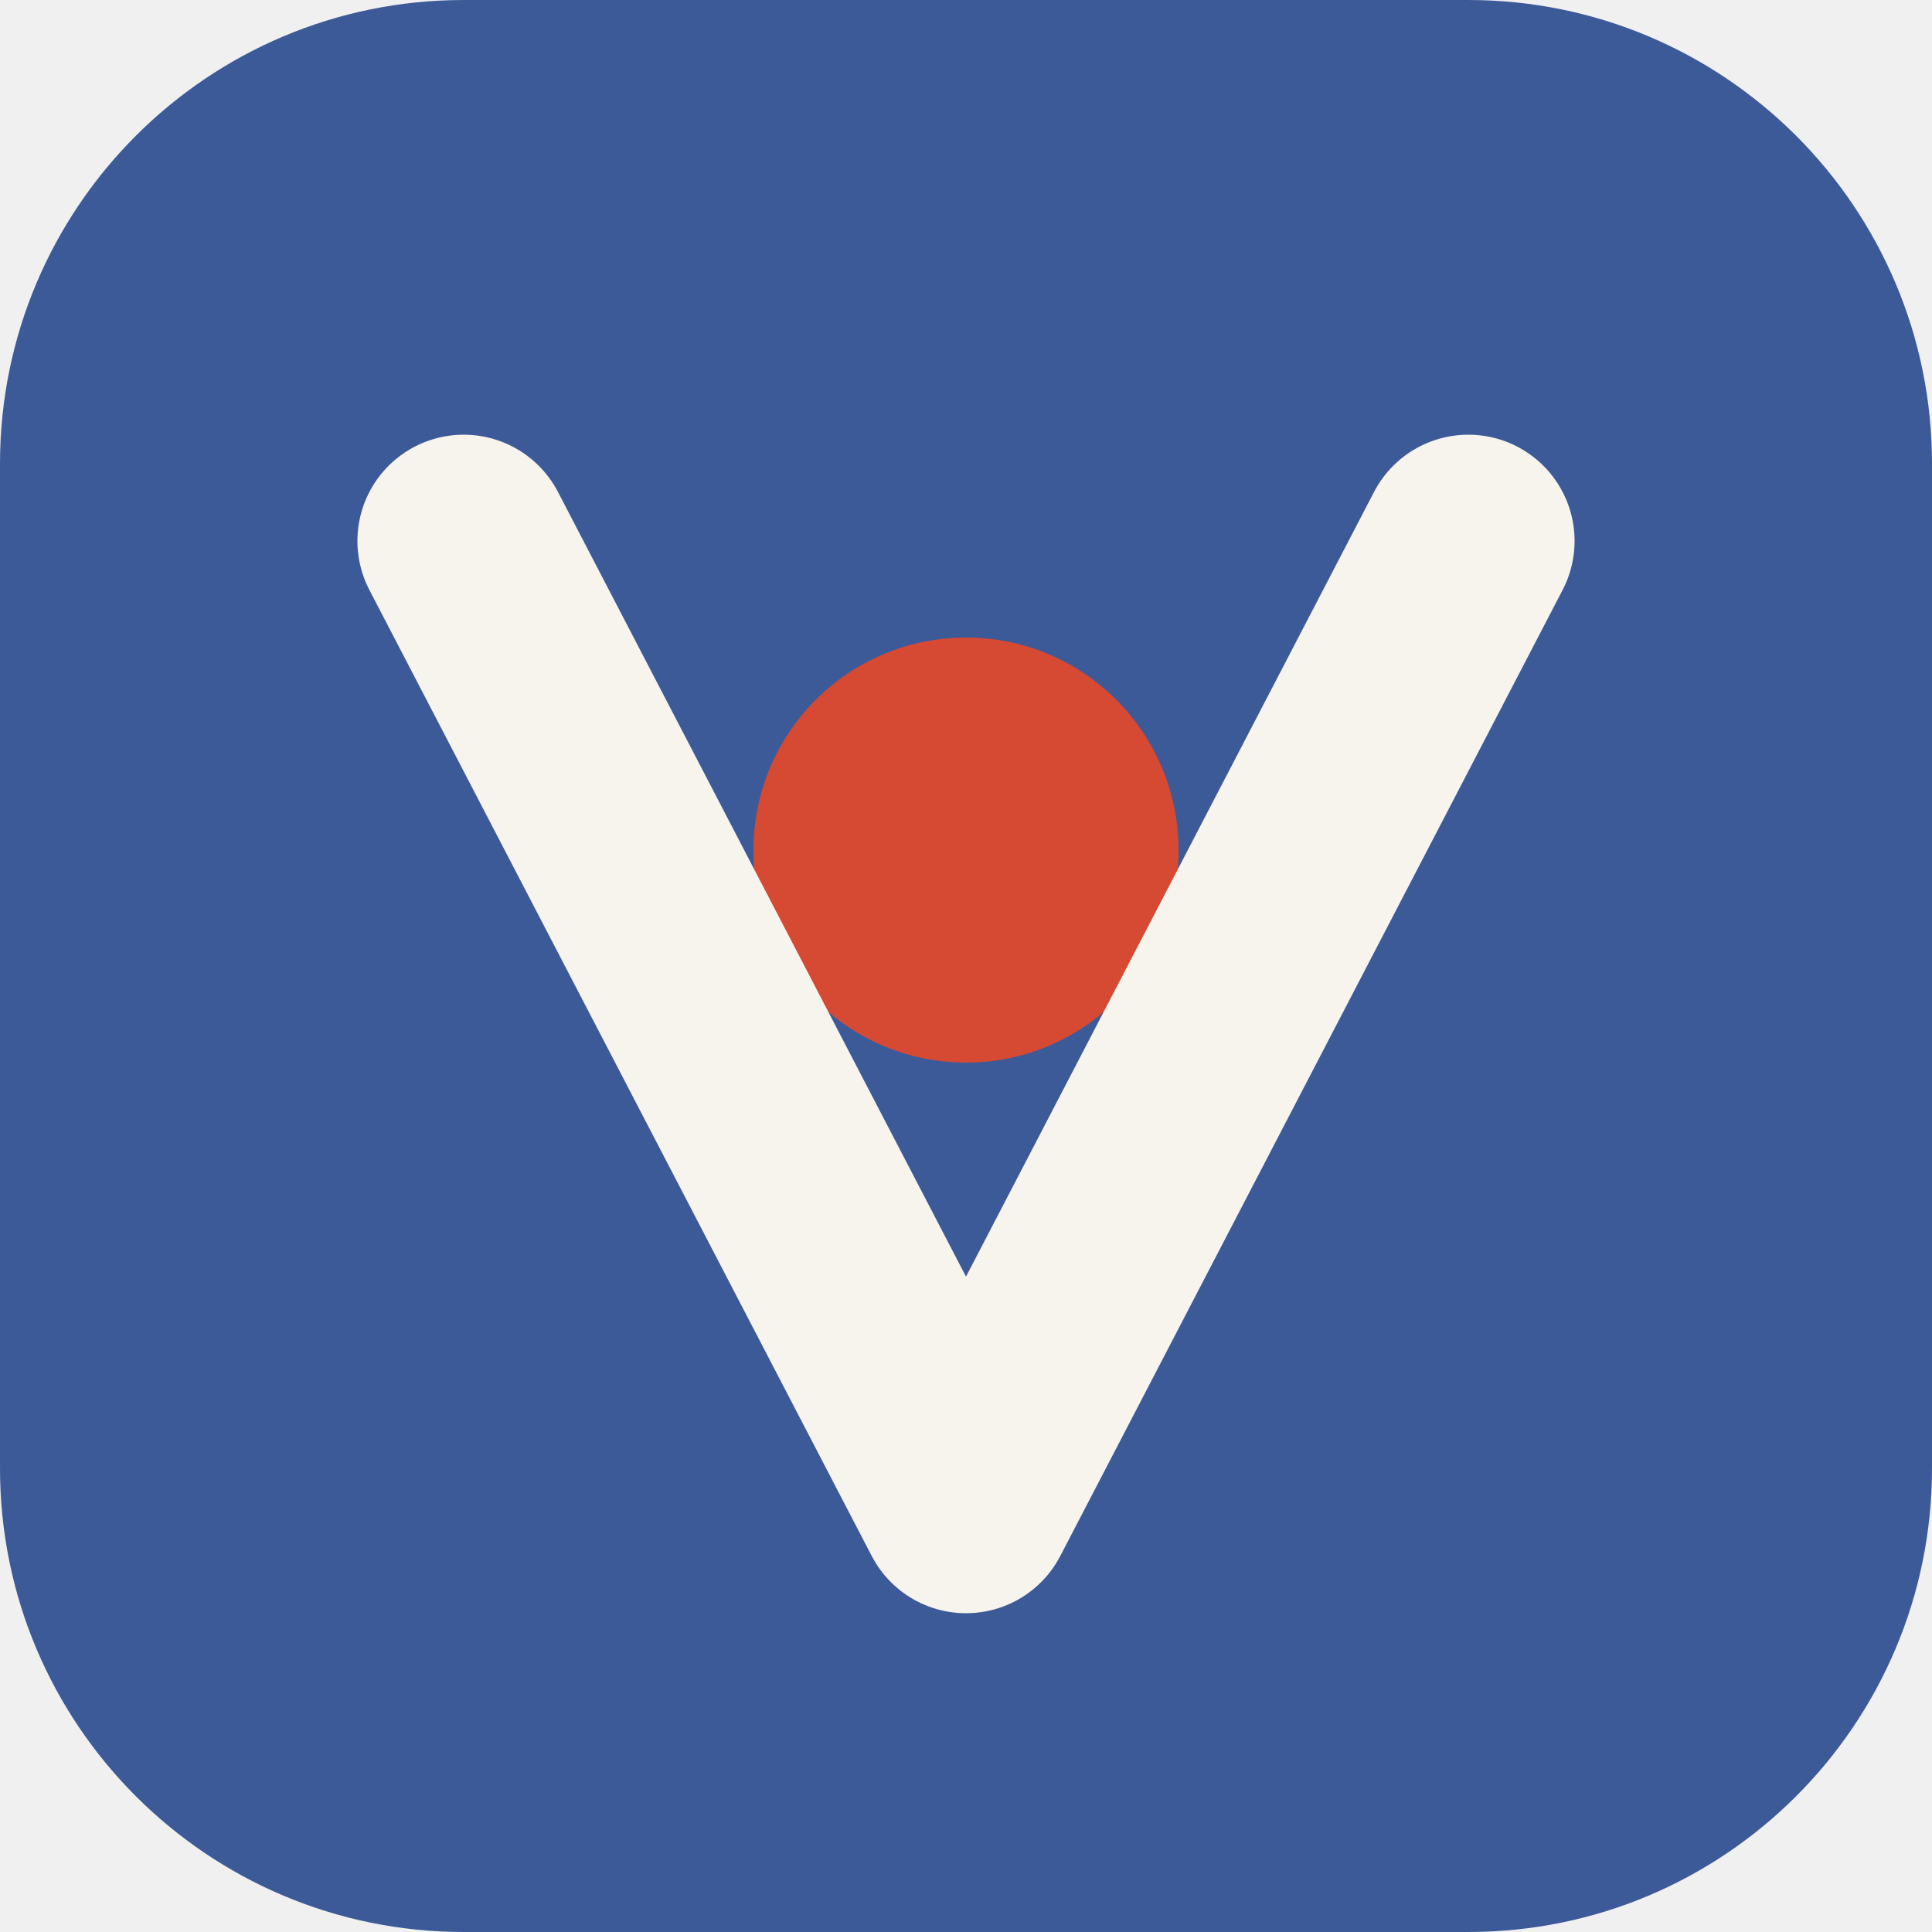
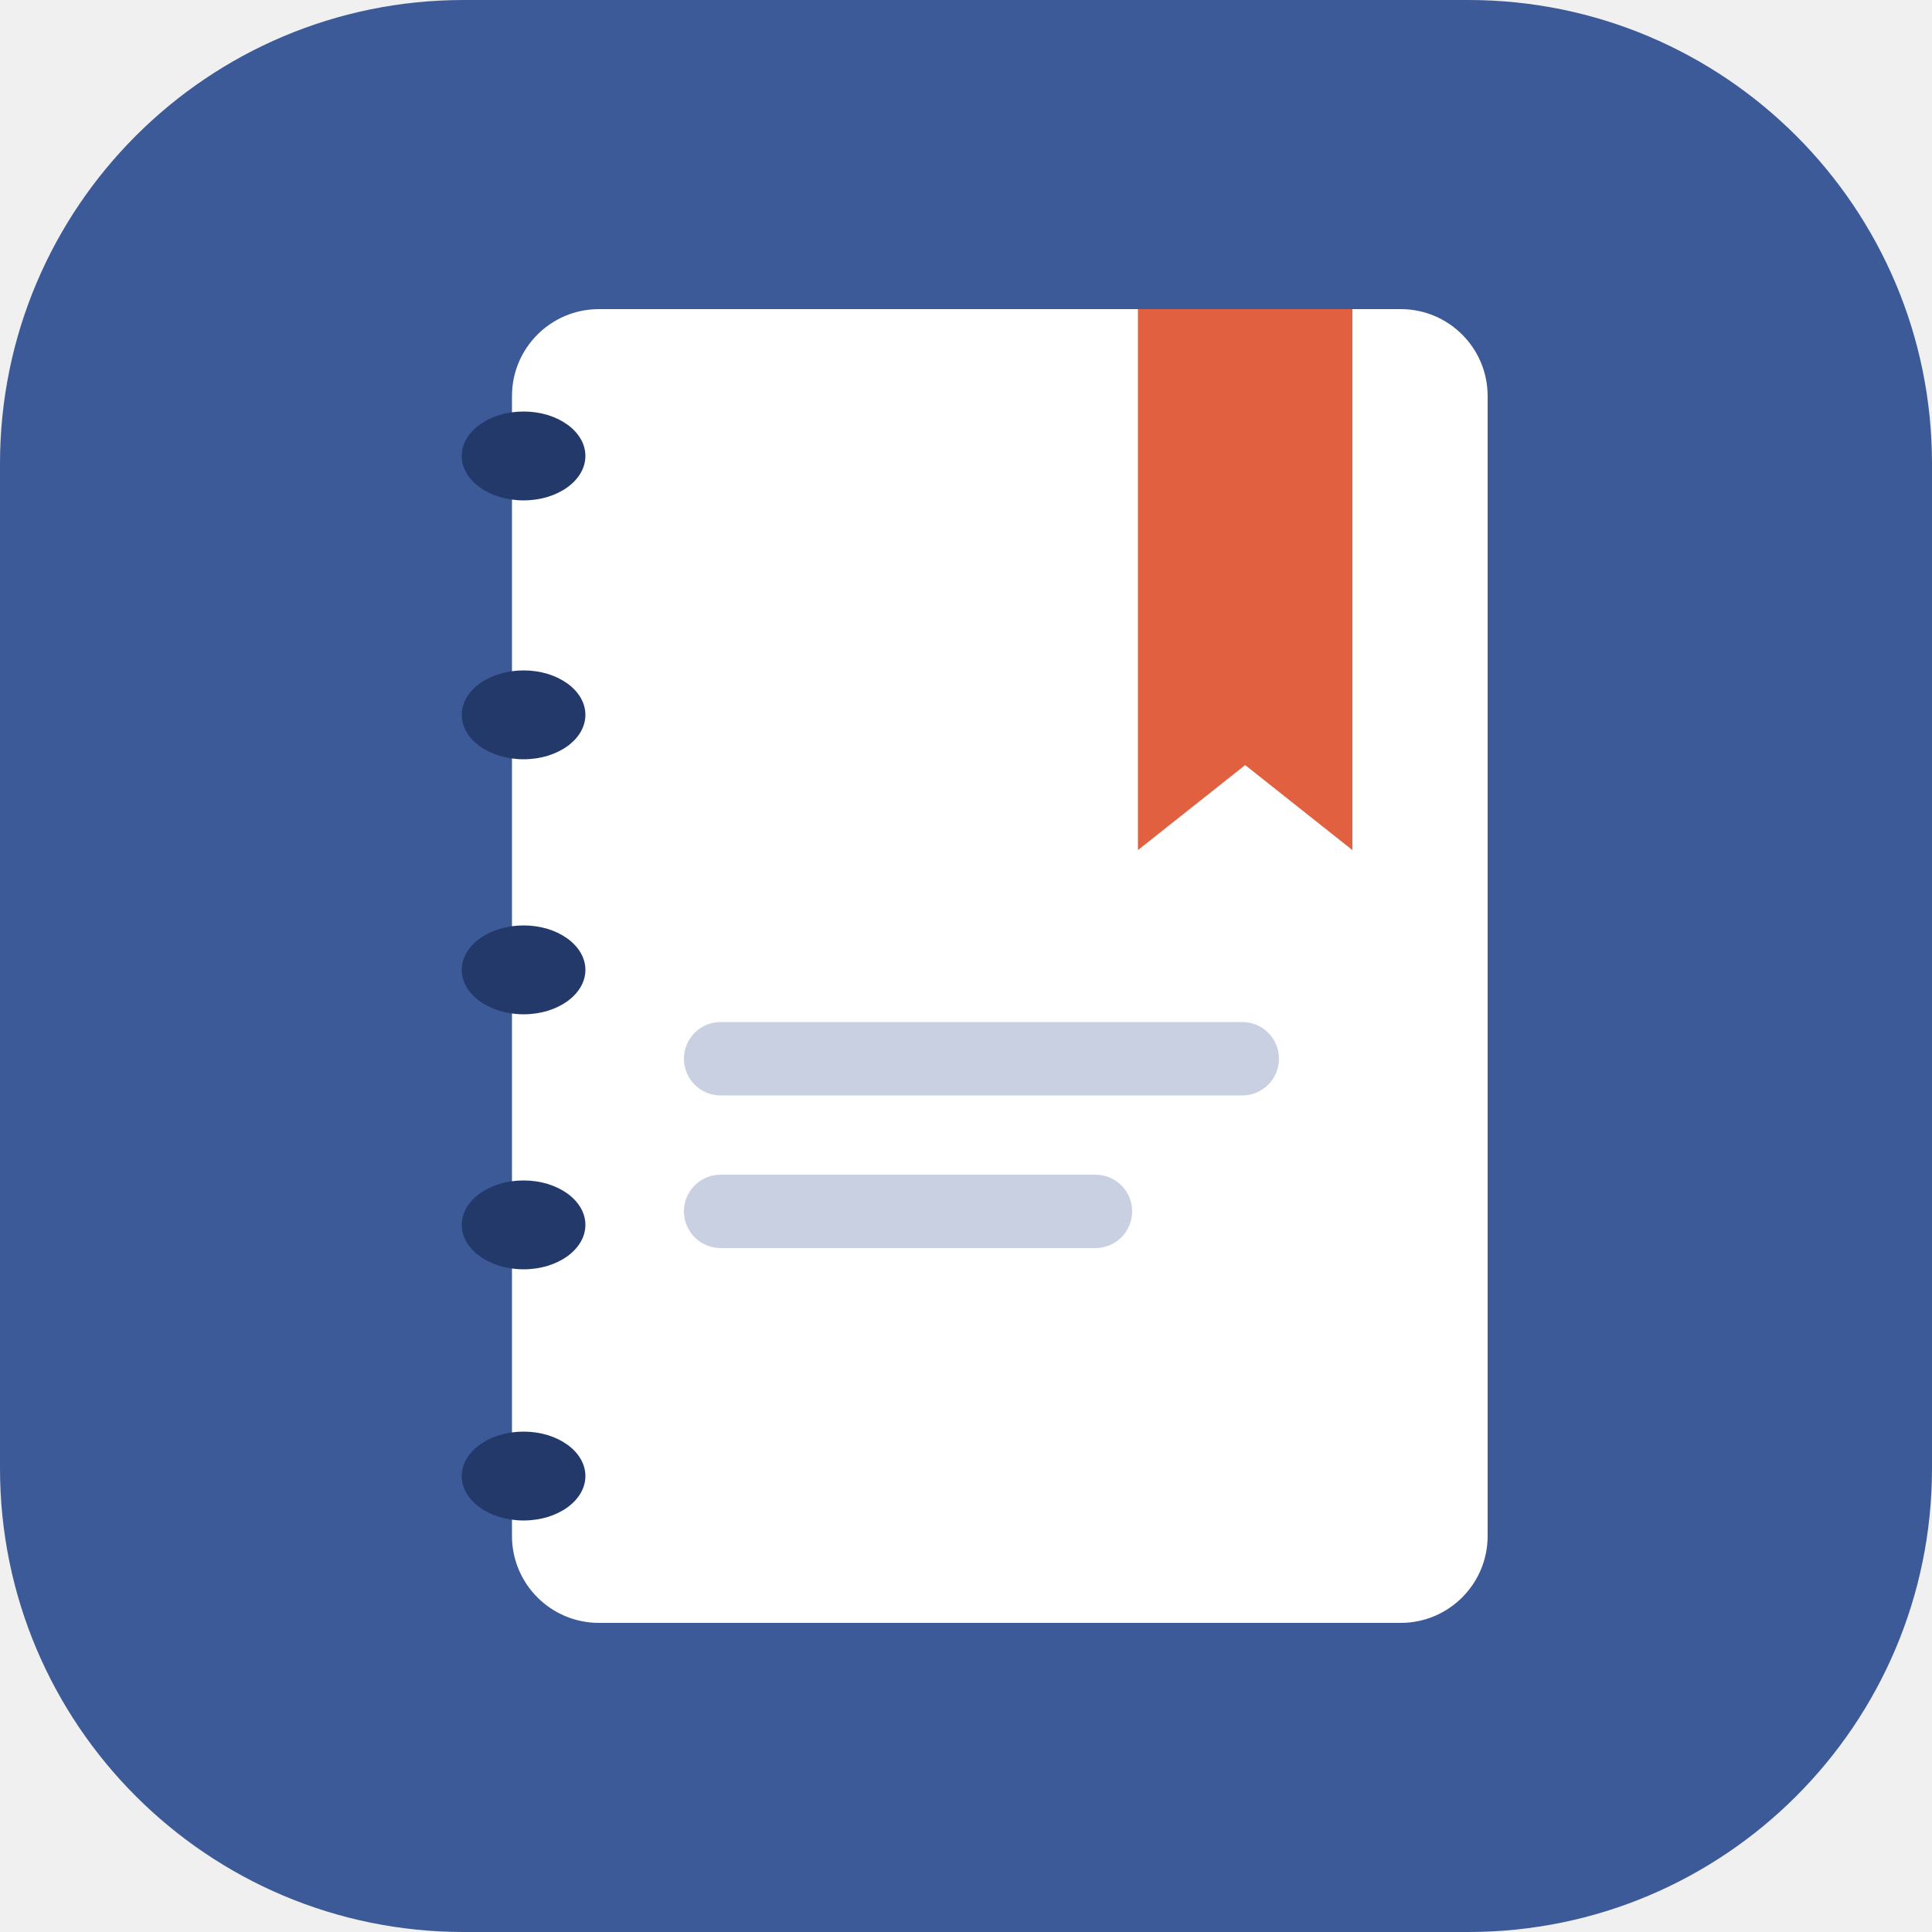
<svg xmlns="http://www.w3.org/2000/svg" width="100" height="100" viewBox="0 0 100 100">
  <rect width="100" height="100" rx="24" fill="#3d5a98" />
-   <circle cx="50" cy="44" r="11" fill="#d64933" />
-   <path d="M24 28 L50 78 L76 28" fill="none" stroke="#f7f4ee" stroke-width="11" stroke-linecap="round" stroke-linejoin="round" />
+   <rect x="26.5" y="16" width="50.5" height="68" rx="4.5" fill="#ffffff" />
+   <path d="M58.9 16 H70 V44 L64.45 39.6 L58.9 44 Z" fill="#e0603f" />
+   <rect x="35.4" y="52.9" width="30.8" height="3.8" rx="1.9" fill="#c9d0e2" />
+   <rect x="35.4" y="60.8" width="23.2" height="3.8" rx="1.9" fill="#c9d0e2" />
+   <ellipse cx="27.1" cy="23.6" rx="3.2" ry="2.3" fill="#22396a" />
+   <ellipse cx="27.1" cy="37" rx="3.2" ry="2.3" fill="#22396a" />
+   <ellipse cx="27.1" cy="50.2" rx="3.2" ry="2.3" fill="#22396a" />
+   <ellipse cx="27.1" cy="63.4" rx="3.2" ry="2.3" fill="#22396a" />
+   <ellipse cx="27.1" cy="76.4" rx="3.2" ry="2.3" fill="#22396a" />
</svg>
